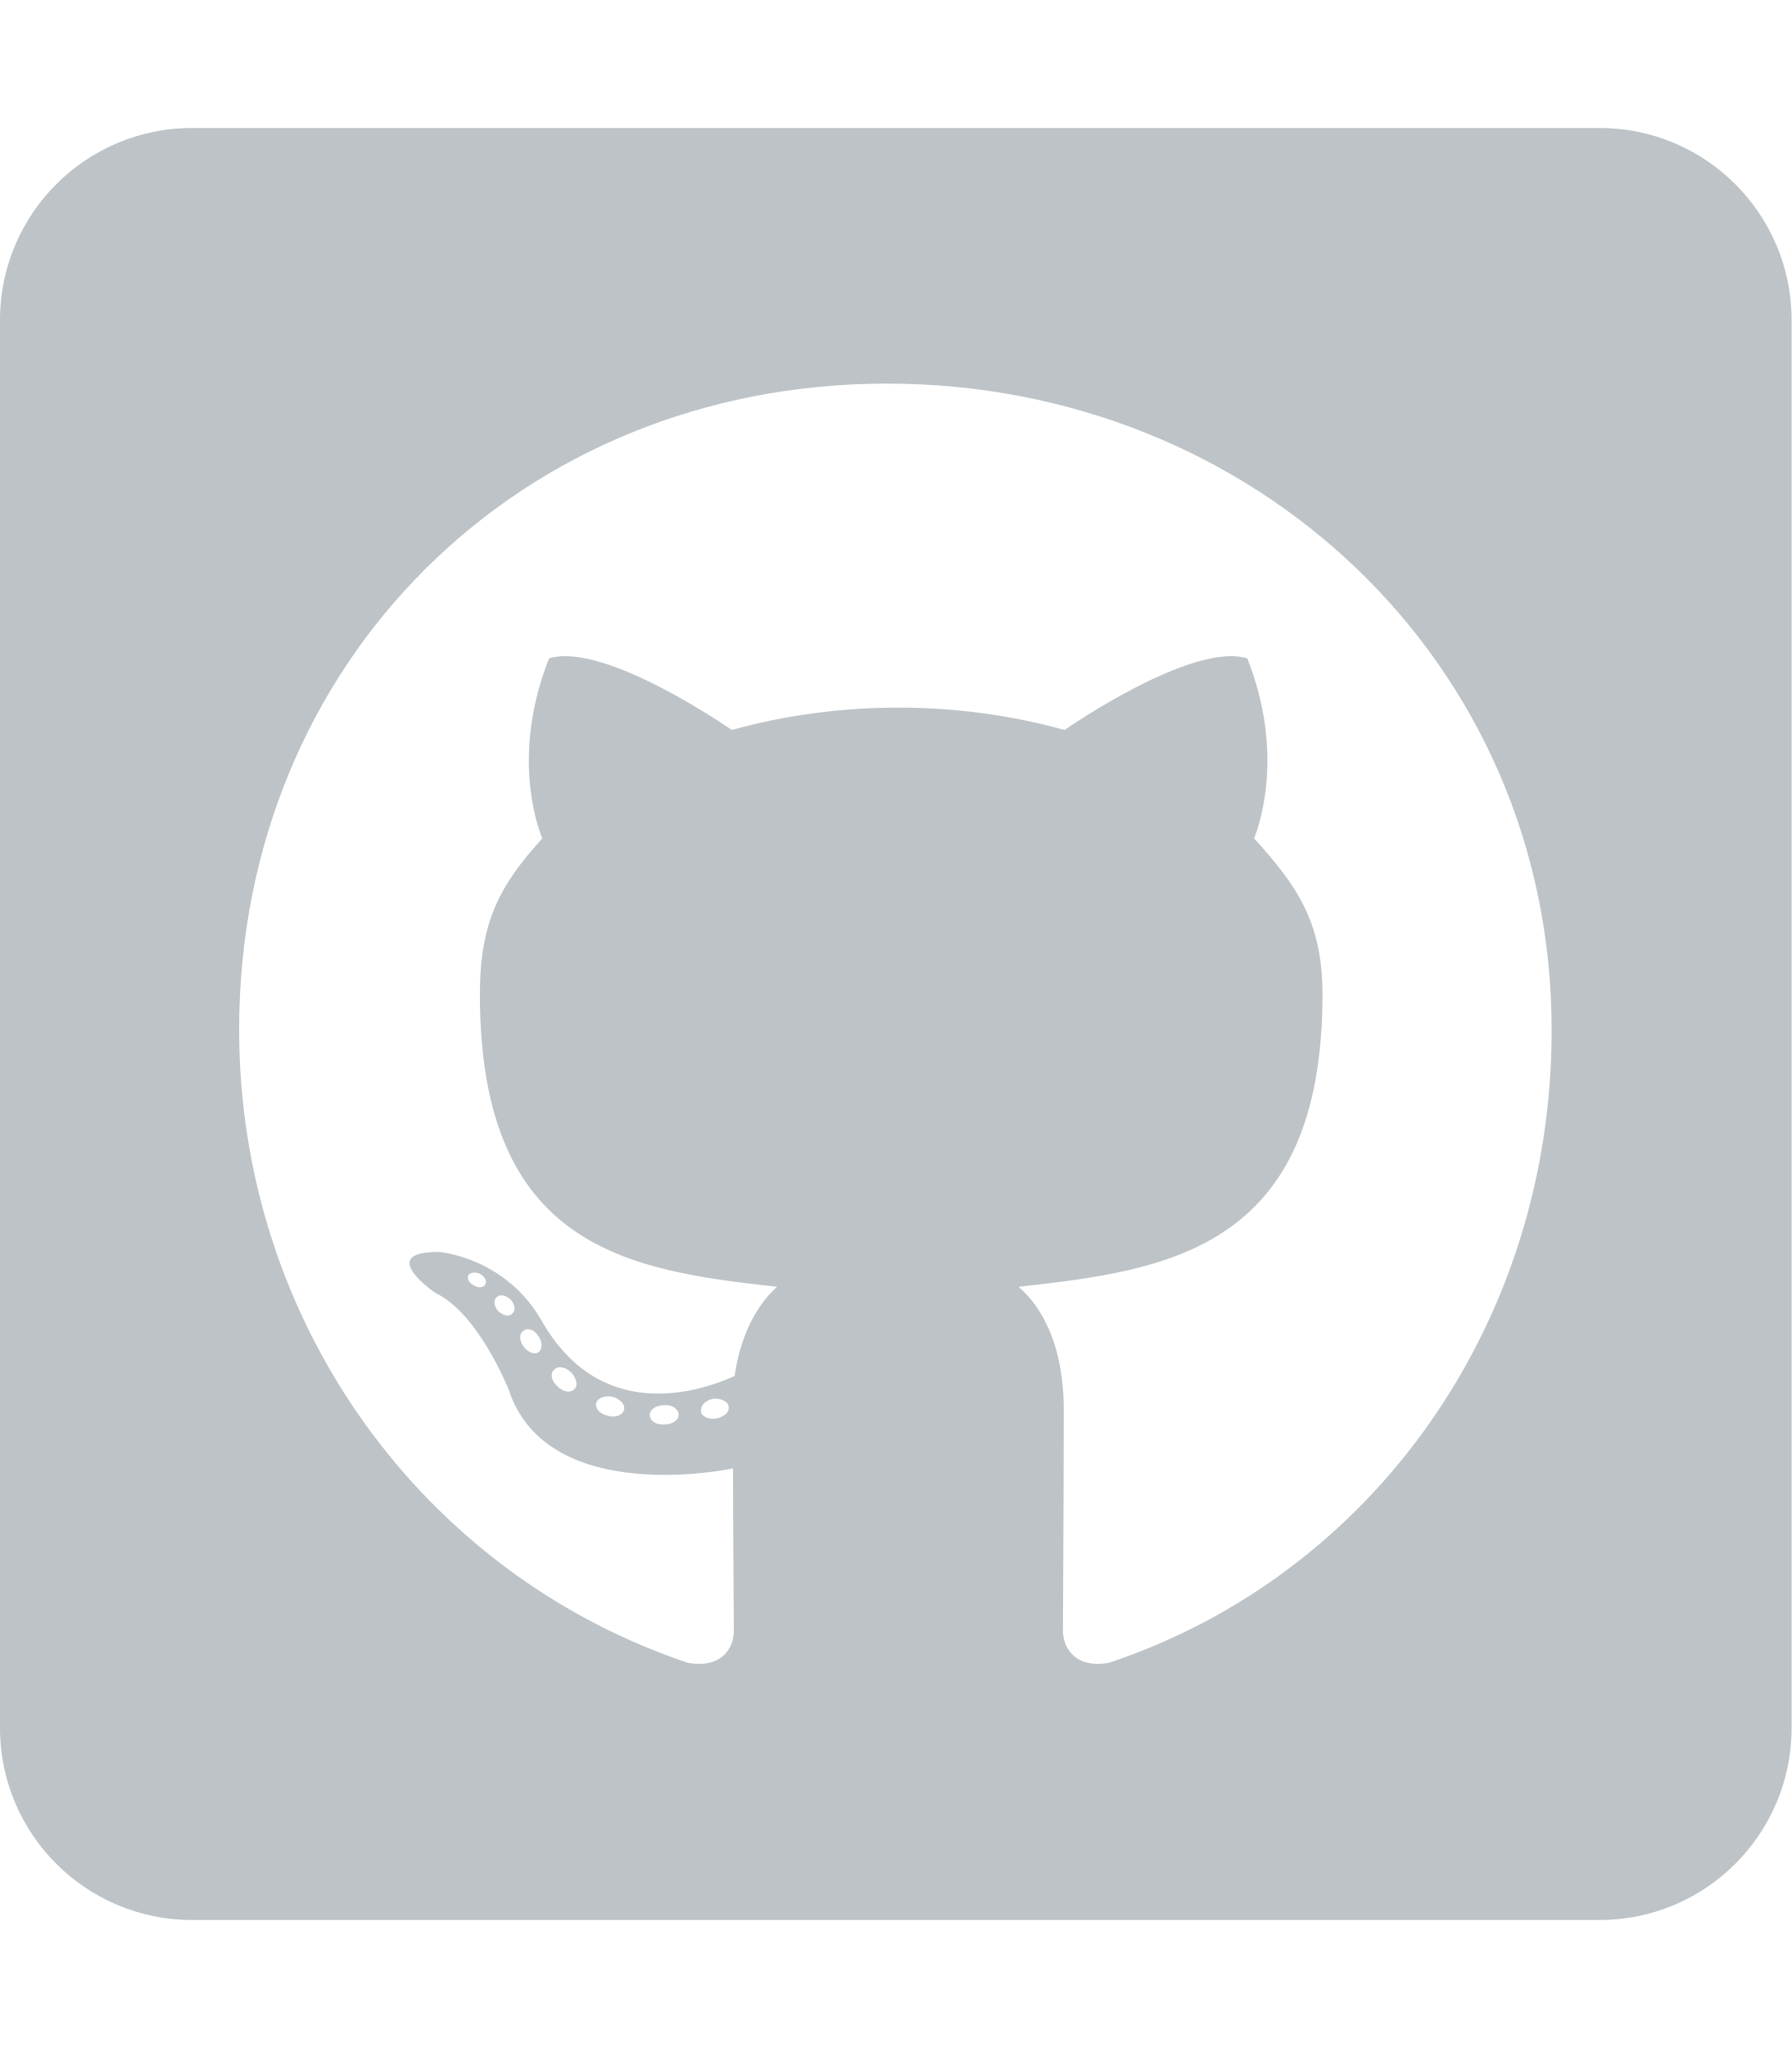
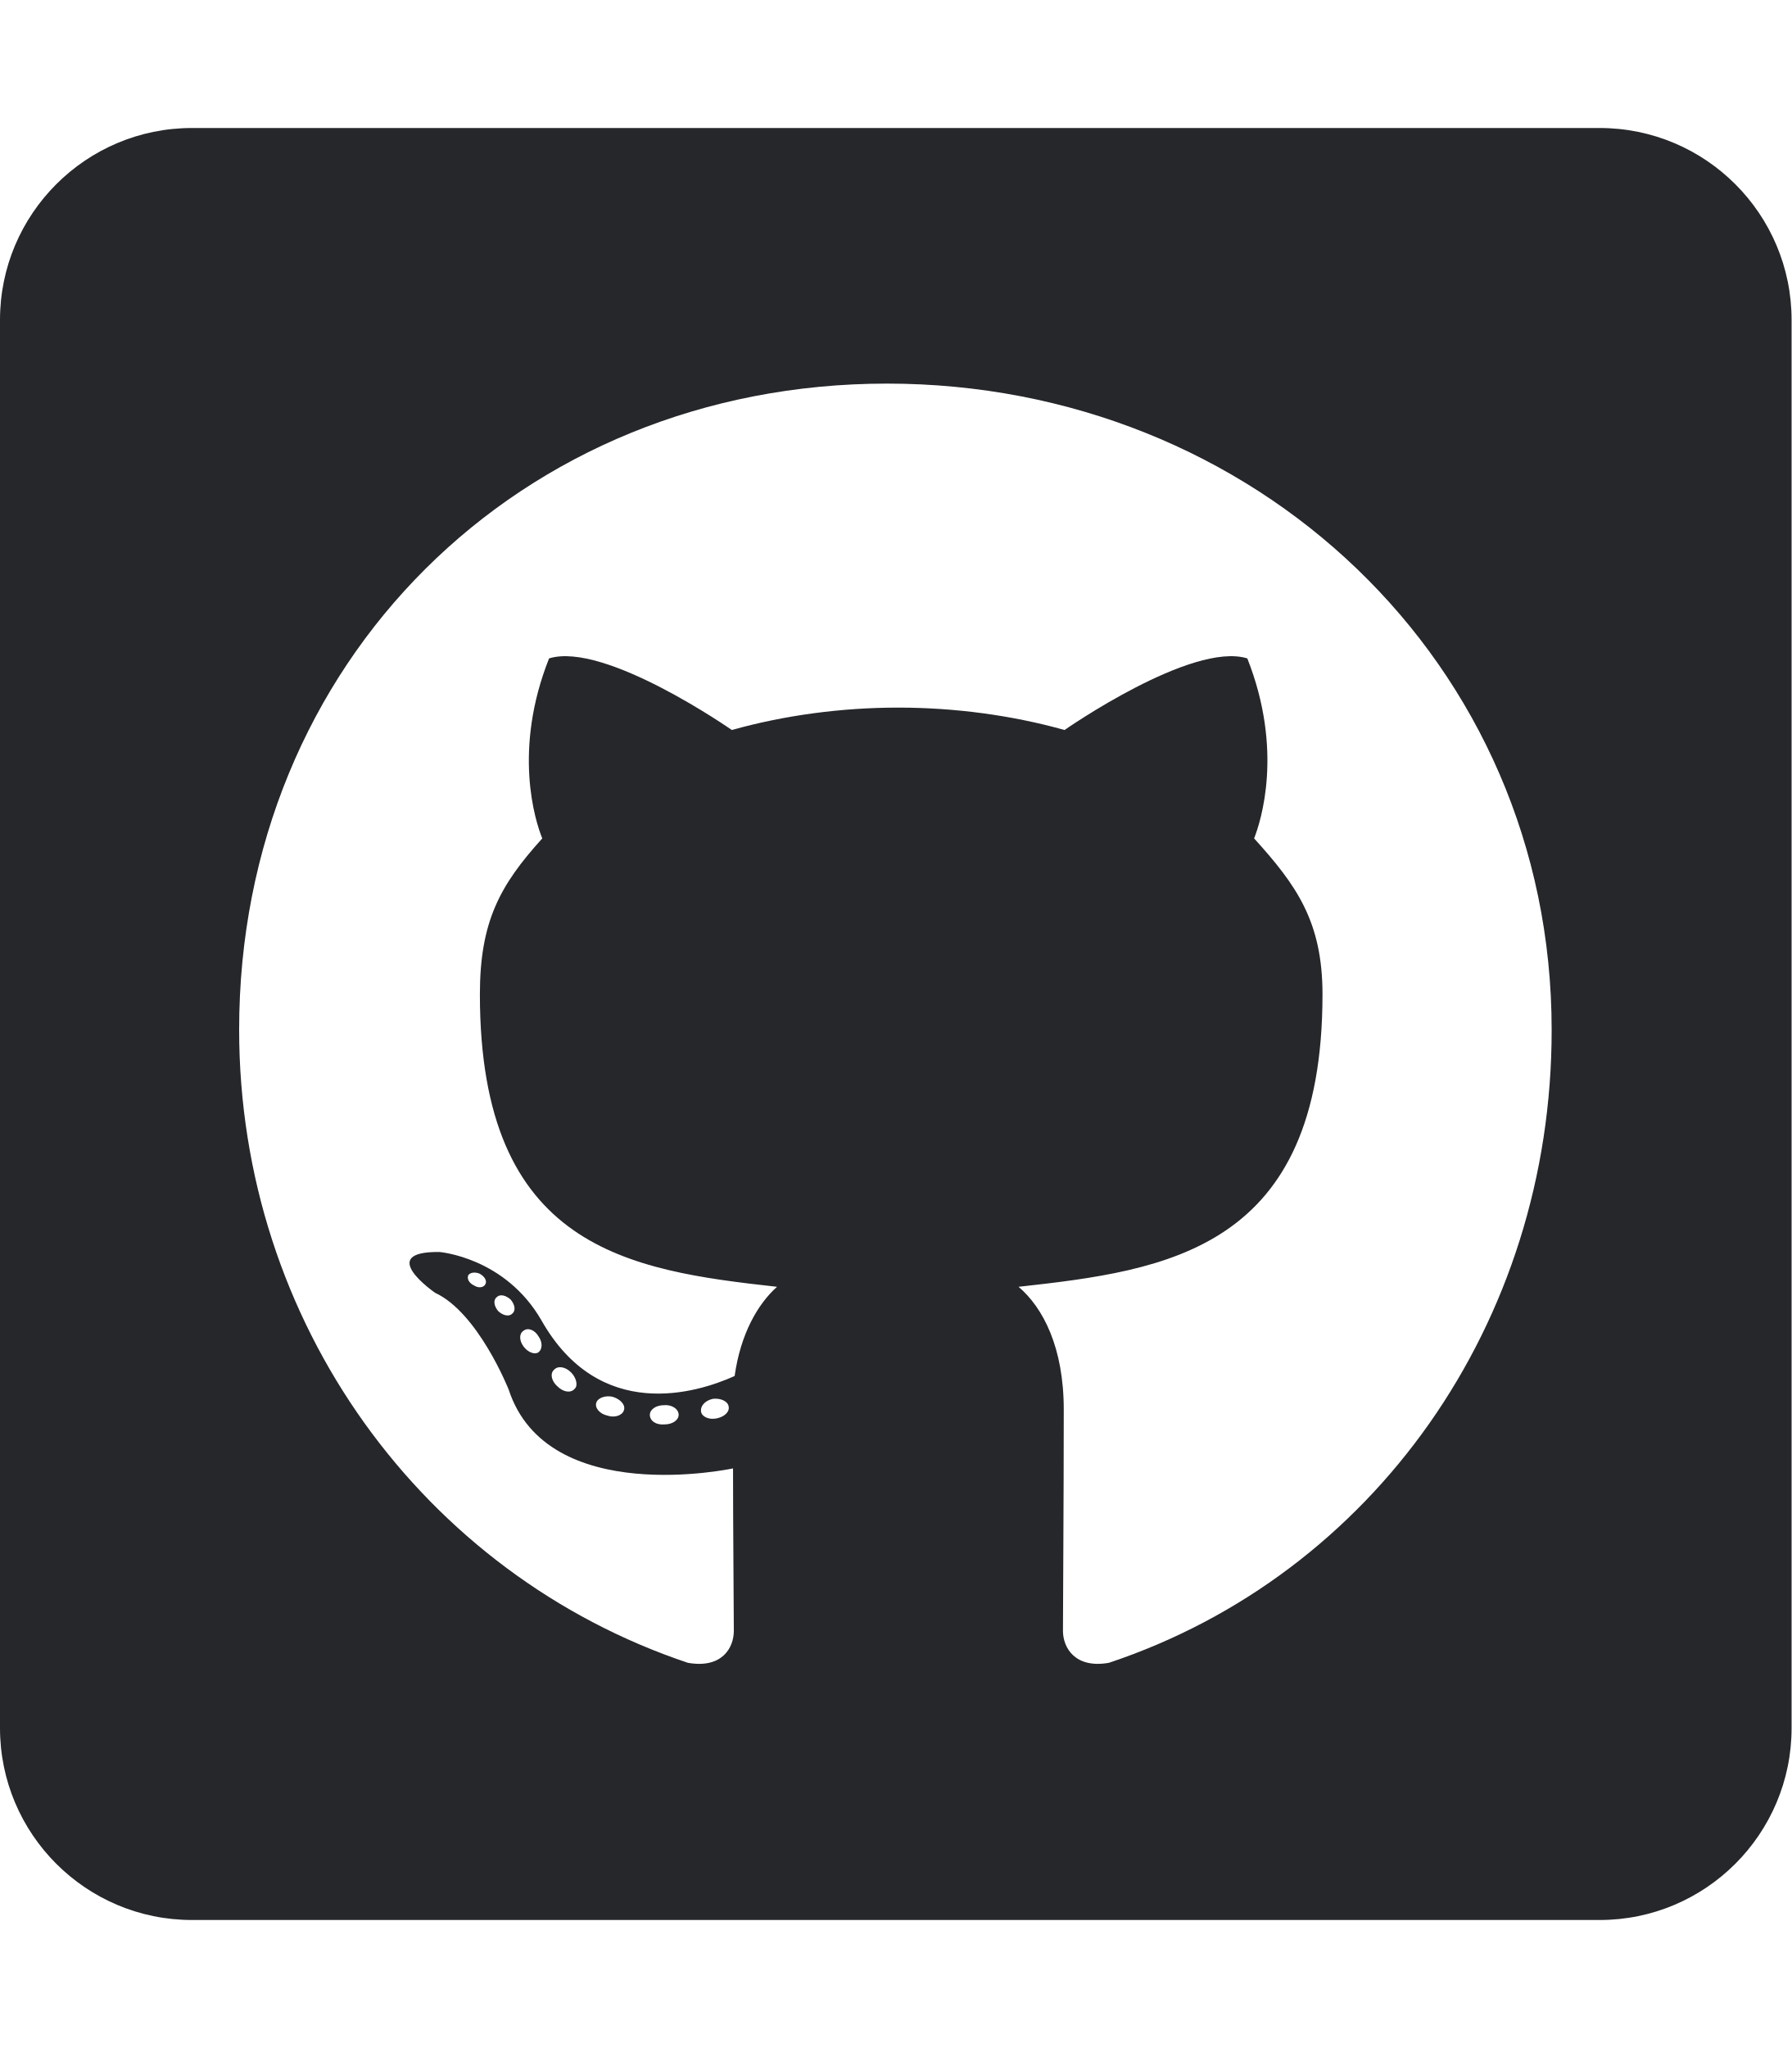
<svg xmlns="http://www.w3.org/2000/svg" aria-hidden="true" focusable="false" data-prefix="fab" data-icon="github-square" class="svg-inline--fa fa-github-square fa-w-14" role="img" viewBox="0 0 448 512">
-   <path fill="#bdc3c7" d="M400 32H48C21.5 32 0 53.5 0 80v352c0 26.5 21.5 48 48 48h352c26.5 0 48-21.5 48-48V80c0-26.5-21.5-48-48-48zM277.3 415.7c-8.4 1.5-11.5-3.7-11.5-8 0-5.4.2-33 .2-55.3 0-15.6-5.2-25.5-11.3-30.7 37-4.1 76-9.2 76-73.1 0-18.2-6.5-27.3-17.1-39 1.7-4.3 7.4-22-1.7-45-13.9-4.3-45.7 17.9-45.7 17.9-13.2-3.7-27.5-5.6-41.6-5.6-14.1 0-28.4 1.9-41.6 5.6 0 0-31.8-22.2-45.7-17.9-9.1 22.9-3.5 40.6-1.7 45-10.6 11.7-15.6 20.8-15.6 39 0 63.6 37.3 69 74.3 73.1-4.8 4.3-9.1 11.7-10.6 22.3-9.5 4.3-33.8 11.7-48.3-13.9-9.1-15.8-25.5-17.1-25.5-17.1-16.2-.2-1.1 10.2-1.1 10.2 10.8 5 18.4 24.2 18.4 24.2 9.7 29.7 56.1 19.7 56.1 19.7 0 13.9.2 36.5.2 40.6 0 4.3-3 9.5-11.5 8-66-22.1-112.2-84.9-112.2-158.3 0-91.8 70.2-161.5 162-161.5S388 165.6 388 257.4c.1 73.4-44.7 136.3-110.7 158.3zm-98.1-61.1c-1.9.4-3.7-.4-3.9-1.7-.2-1.5 1.1-2.8 3-3.2 1.9-.2 3.7.6 3.9 1.9.3 1.3-1 2.6-3 3zm-9.5-.9c0 1.3-1.5 2.4-3.5 2.4-2.2.2-3.7-.9-3.7-2.4 0-1.3 1.5-2.4 3.5-2.4 1.9-.2 3.7.9 3.7 2.4zm-13.7-1.1c-.4 1.3-2.4 1.9-4.1 1.3-1.9-.4-3.2-1.9-2.8-3.2.4-1.3 2.4-1.9 4.1-1.5 2 .6 3.3 2.1 2.8 3.4zm-12.3-5.4c-.9 1.1-2.8.9-4.3-.6-1.5-1.3-1.9-3.2-.9-4.1.9-1.1 2.8-.9 4.3.6 1.3 1.3 1.8 3.3.9 4.1zm-9.1-9.1c-.9.6-2.6 0-3.7-1.5s-1.1-3.2 0-3.9c1.1-.9 2.8-.2 3.7 1.3 1.1 1.5 1.1 3.3 0 4.1zm-6.5-9.7c-.9.9-2.4.4-3.5-.6-1.1-1.3-1.3-2.8-.4-3.5.9-.9 2.4-.4 3.5.6 1.1 1.3 1.3 2.8.4 3.5zm-6.7-7.4c-.4.9-1.7 1.1-2.8.4-1.3-.6-1.9-1.7-1.5-2.6.4-.6 1.5-.9 2.8-.4 1.3.7 1.9 1.8 1.5 2.6z" />
+   <path fill="#26272B" d="M400 32H48C21.5 32 0 53.5 0 80v352c0 26.5 21.5 48 48 48h352c26.5 0 48-21.5 48-48V80c0-26.5-21.5-48-48-48zM277.3 415.7c-8.4 1.5-11.5-3.7-11.5-8 0-5.4.2-33 .2-55.3 0-15.6-5.2-25.5-11.3-30.7 37-4.1 76-9.2 76-73.1 0-18.2-6.5-27.3-17.1-39 1.7-4.3 7.4-22-1.7-45-13.9-4.3-45.7 17.9-45.7 17.9-13.2-3.7-27.5-5.6-41.6-5.6-14.1 0-28.4 1.9-41.6 5.6 0 0-31.8-22.2-45.7-17.9-9.1 22.9-3.5 40.6-1.7 45-10.6 11.7-15.6 20.8-15.6 39 0 63.6 37.3 69 74.3 73.1-4.8 4.3-9.1 11.7-10.6 22.3-9.5 4.3-33.8 11.7-48.3-13.9-9.1-15.8-25.5-17.1-25.5-17.1-16.2-.2-1.1 10.2-1.1 10.2 10.8 5 18.4 24.2 18.4 24.2 9.7 29.7 56.1 19.7 56.1 19.7 0 13.9.2 36.5.2 40.6 0 4.3-3 9.5-11.5 8-66-22.1-112.2-84.9-112.2-158.3 0-91.8 70.2-161.5 162-161.5S388 165.6 388 257.4c.1 73.4-44.7 136.3-110.7 158.3zm-98.1-61.1c-1.9.4-3.7-.4-3.9-1.7-.2-1.5 1.1-2.8 3-3.2 1.9-.2 3.7.6 3.9 1.9.3 1.3-1 2.6-3 3zm-9.5-.9c0 1.3-1.5 2.4-3.5 2.4-2.2.2-3.7-.9-3.7-2.4 0-1.3 1.5-2.4 3.5-2.4 1.9-.2 3.7.9 3.7 2.4zm-13.7-1.1c-.4 1.3-2.4 1.9-4.1 1.3-1.9-.4-3.2-1.9-2.8-3.2.4-1.3 2.4-1.9 4.1-1.5 2 .6 3.3 2.1 2.8 3.4zm-12.3-5.4c-.9 1.1-2.8.9-4.3-.6-1.5-1.3-1.9-3.2-.9-4.1.9-1.1 2.8-.9 4.3.6 1.3 1.3 1.8 3.3.9 4.1zm-9.1-9.1c-.9.6-2.6 0-3.7-1.5s-1.1-3.2 0-3.9c1.1-.9 2.8-.2 3.7 1.3 1.1 1.5 1.1 3.3 0 4.1zm-6.5-9.7c-.9.9-2.4.4-3.5-.6-1.1-1.3-1.3-2.8-.4-3.5.9-.9 2.4-.4 3.5.6 1.1 1.3 1.3 2.8.4 3.5zm-6.7-7.4c-.4.9-1.7 1.1-2.8.4-1.3-.6-1.9-1.7-1.5-2.6.4-.6 1.5-.9 2.8-.4 1.3.7 1.9 1.8 1.5 2.6z" />
</svg>
